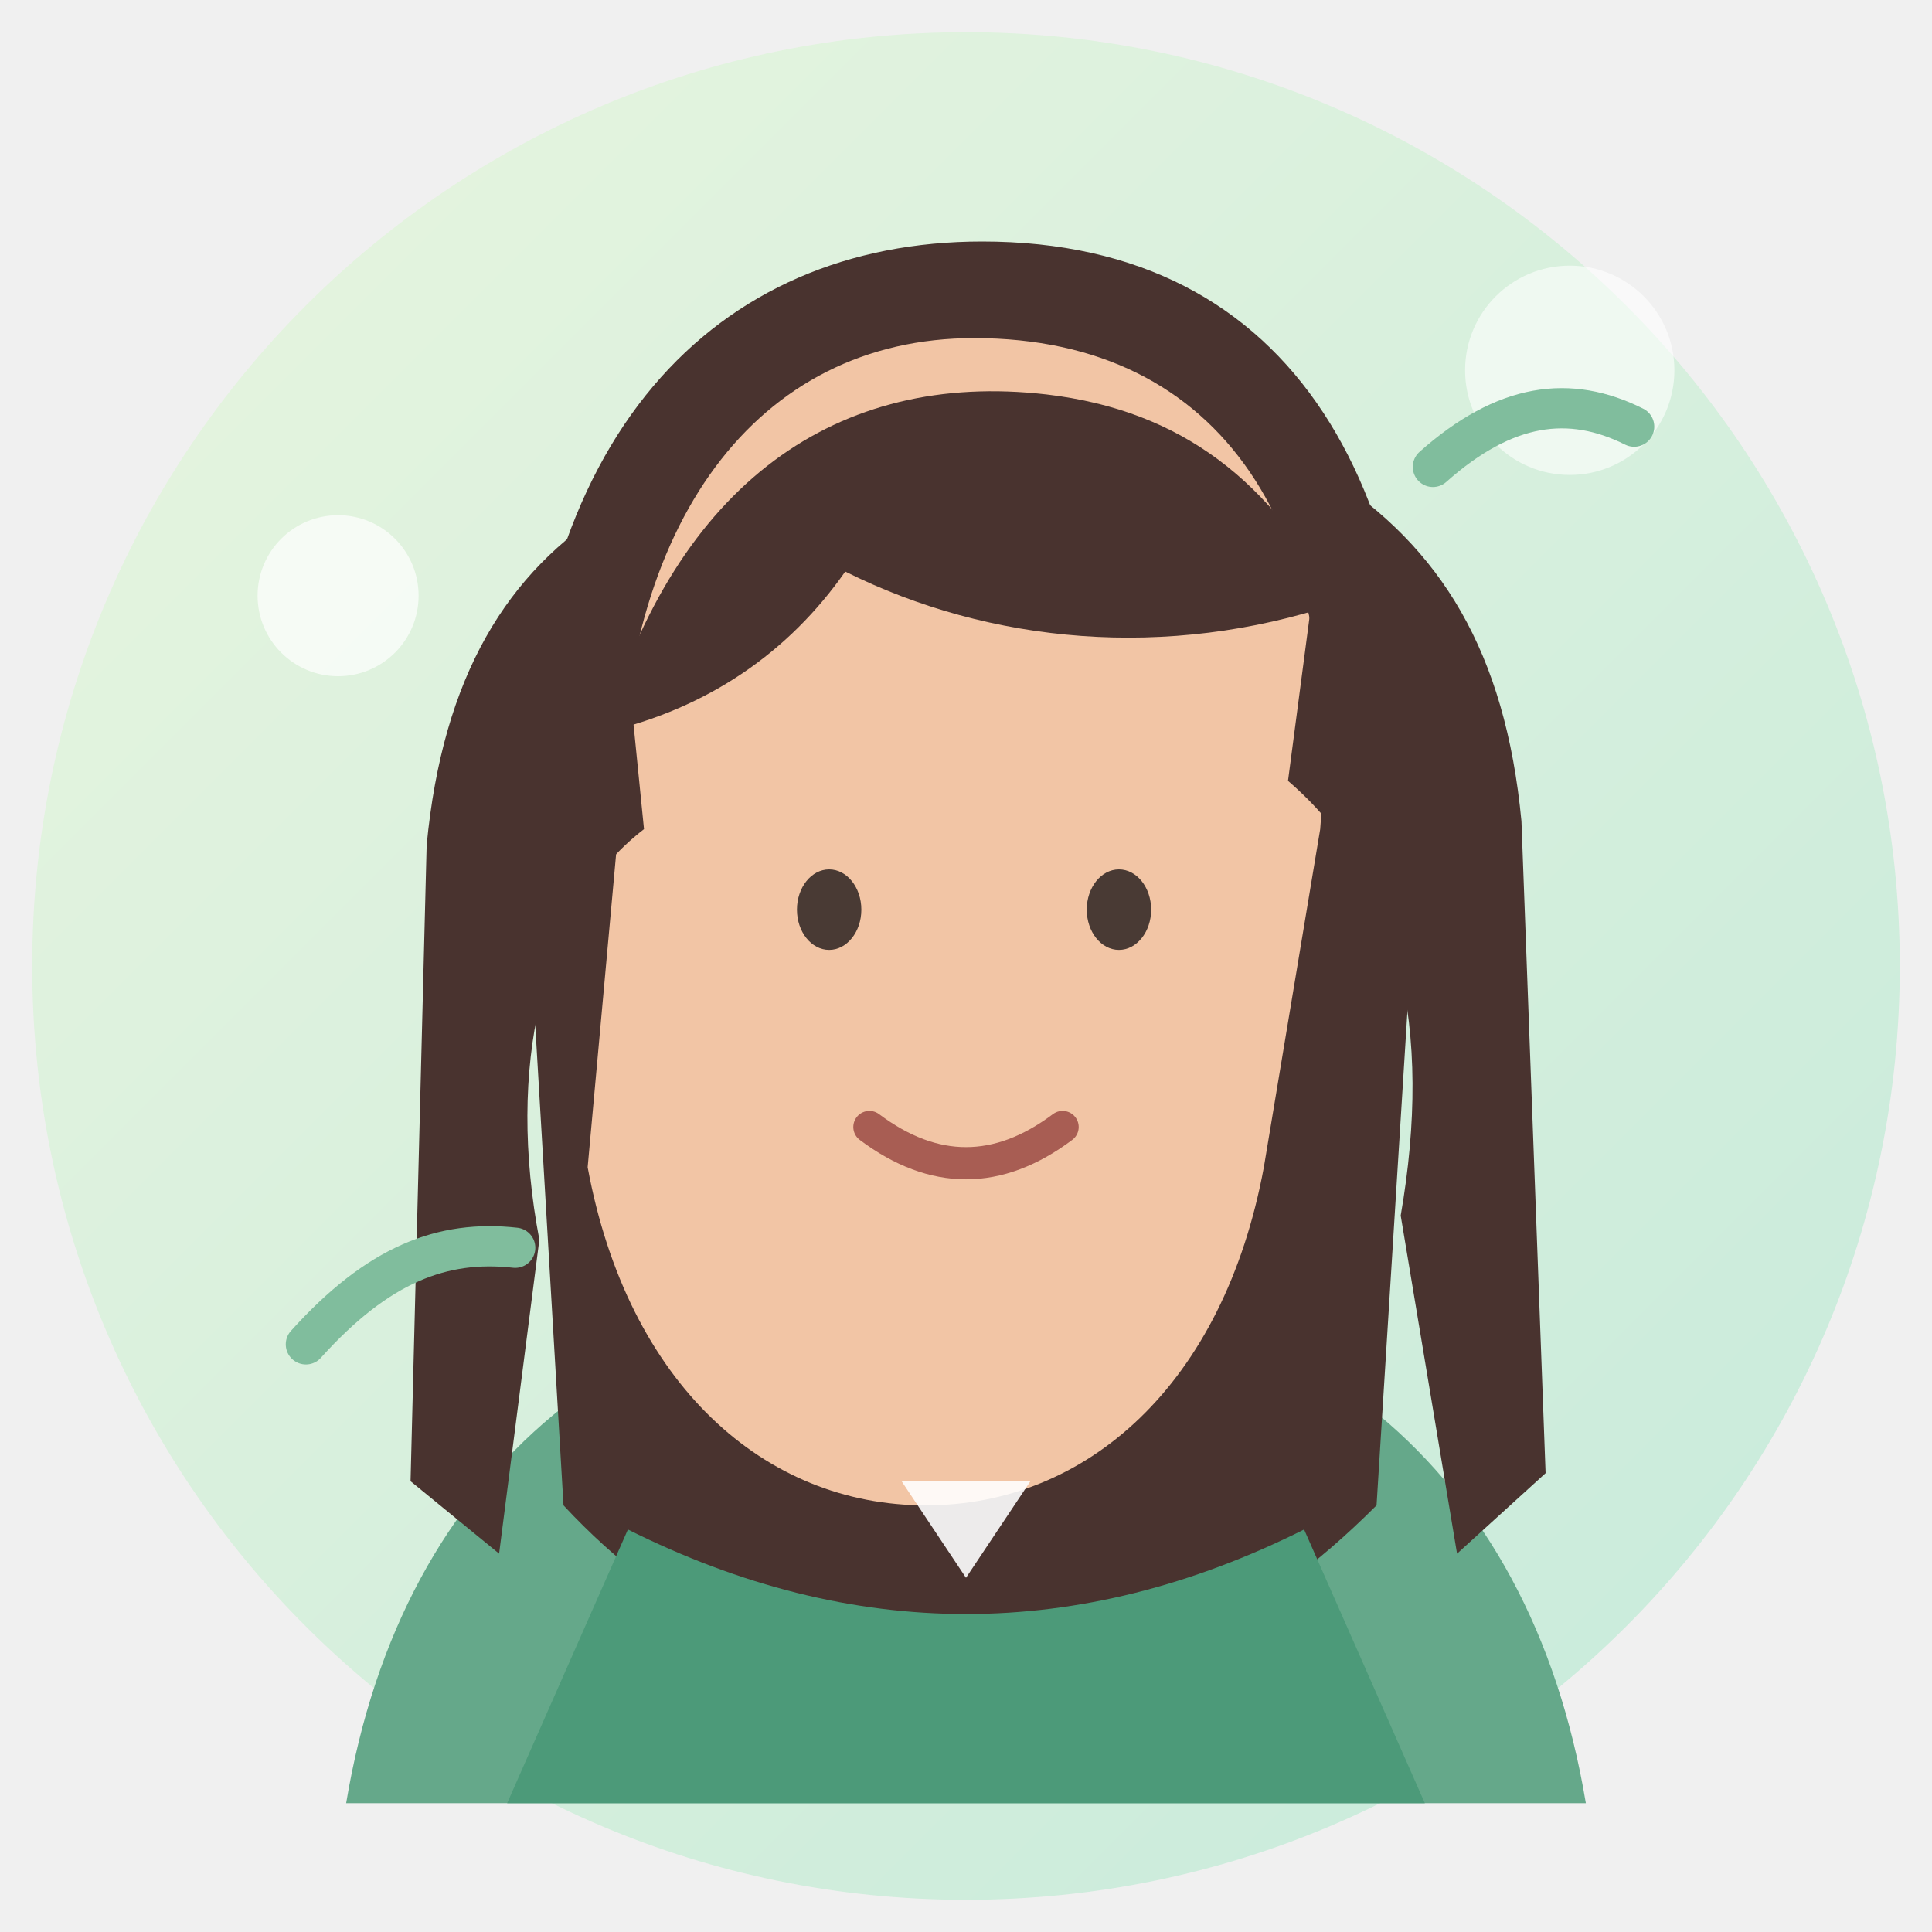
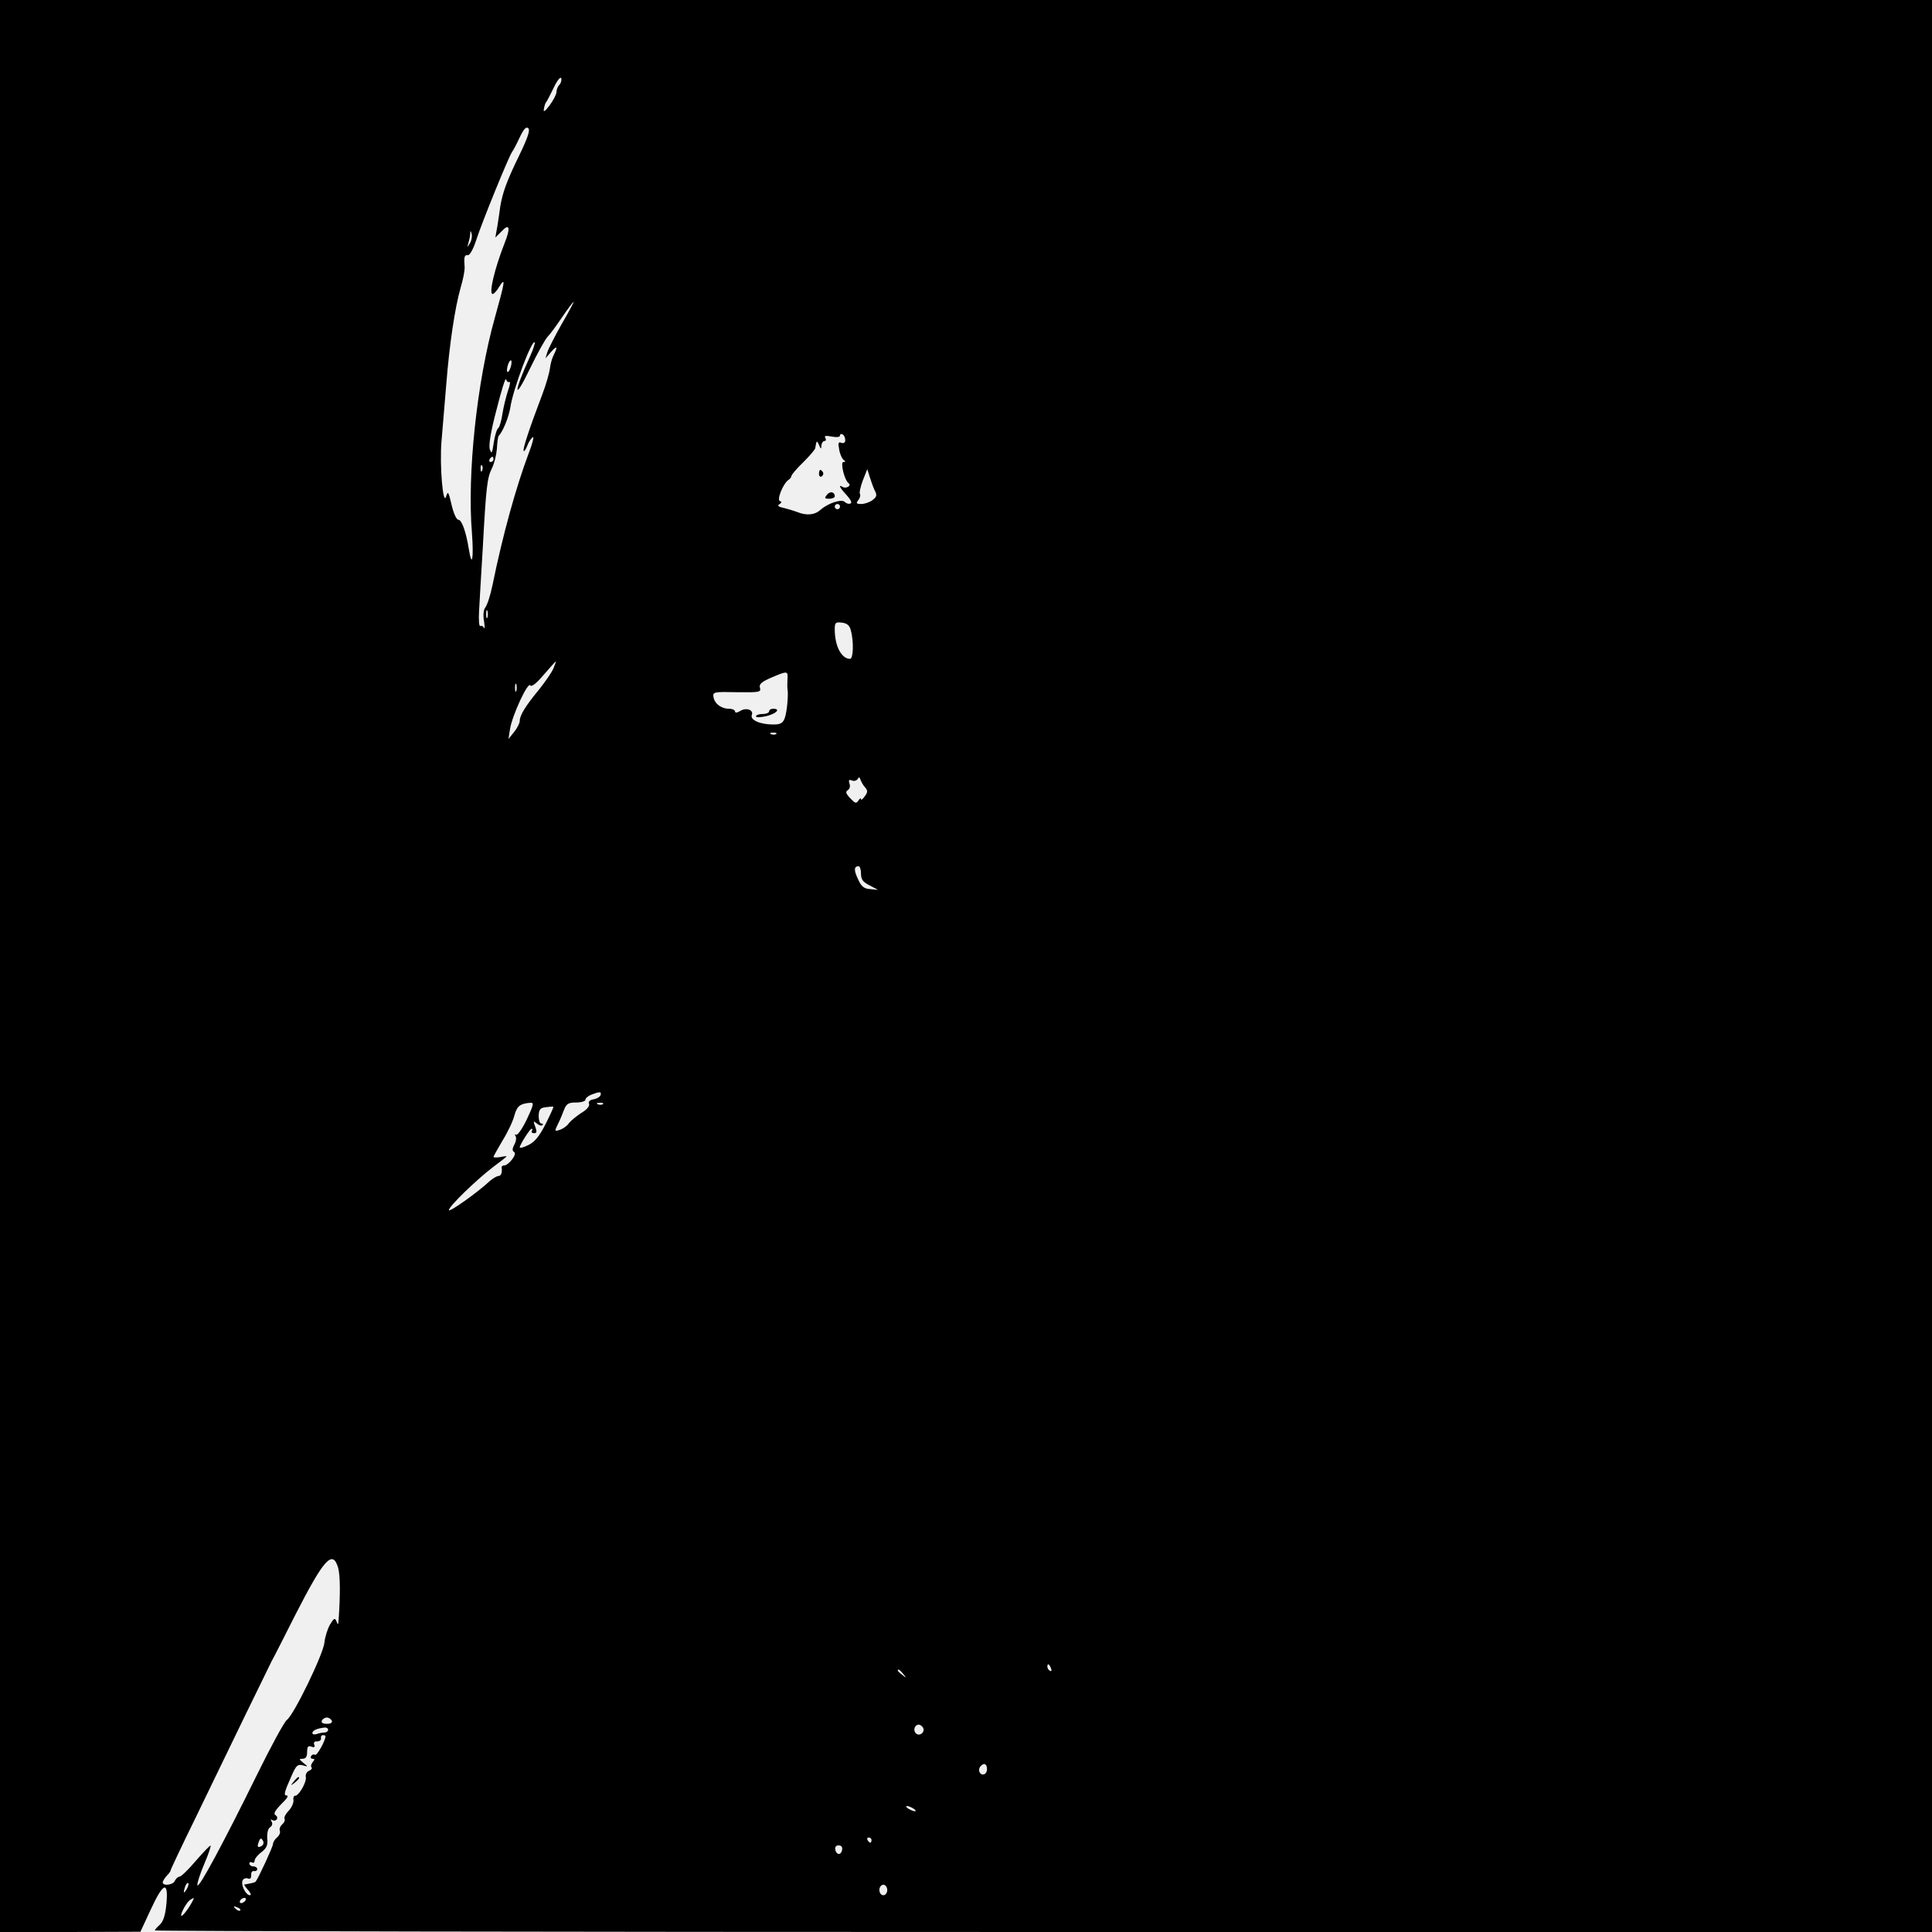
- <svg xmlns="http://www.w3.org/2000/svg" viewBox="0 0 240 240" role="img" aria-labelledby="title desc">
-   <defs>
-     <linearGradient id="bg" x1="0" y1="0" x2="1" y2="1">
-       <stop stop-color="#e8f5df" />
-       <stop offset="1" stop-color="#c6eadb" />
-     </linearGradient>
-   </defs>
-   <circle cx="120" cy="120" r="116" fill="url(#bg)" />
-   <circle cx="42" cy="74" r="10" fill="#fff" opacity=".7" />
-   <circle cx="195" cy="46" r="13" fill="#fff" opacity=".6" />
-   <path d="M43 224c7-42 36-65 77-65s70 23 77 65" fill="#65a88a" />
-   <path d="M81 164l39 34 39-34-9-18H90z" fill="#eebd9d" />
-   <path d="M65 102c0-48 24-72 57-72 39 0 56 31 54 77l-5 80c-15 15-30 22-51 22s-37-8-50-22z" fill="#49332f" />
-   <path d="M77 101c0-36 17-59 44-59 31 0 46 24 43 61l-7 42c-5 27-22 42-42 42s-37-15-42-42z" fill="#f2c5a5" />
-   <path d="M75 91c9-31 29-45 55-42 17 2 28 11 36 26-21 7-43 5-61-4-7 10-17 17-30 20z" fill="#49332f" />
-   <path d="M80 103c-13 10-17 30-13 51l-5 39-11-9 2-79c2-21 10-34 23-42zM160 97c14 12 18 31 14 54l7 42 11-10-3-81c-2-21-10-34-24-43z" fill="#49332f" />
-   <ellipse cx="103" cy="113" rx="4" ry="5" fill="#493a34" />
-   <ellipse cx="139" cy="113" rx="4" ry="5" fill="#493a34" />
-   <path d="M108 140q12 9 24 0" fill="none" stroke="#a85d53" stroke-width="4" stroke-linecap="round" />
-   <path d="M78 190q42 21 84 0l15 34H63z" fill="#4c9a79" />
-   <path d="M112 184l8 12 8-12" fill="#fff" opacity=".9" />
-   <path d="M38 167c9-10 17-13 26-12M178 58c9-8 17-9 25-5" fill="none" stroke="#80bd9d" stroke-width="5" stroke-linecap="round" />
+ <svg xmlns="http://www.w3.org/2000/svg" version="1.0" width="736pt" height="736pt" viewBox="0 0 736 736" preserveAspectRatio="xMidYMid meet">
+   <g transform="translate(0,736) scale(0.1,-0.1)" fill="#000000" stroke="none">
+     <path d="M0 3680 l0 -3680 268 0 267 1 39 84 c48 104 68 112 60 23 -4 -44 -12 -68 -25 -80 -10 -9 -19 -19 -19 -22 0 -3 1523 -6 3385 -6 l3385 0 0 3680 0 3680 -3680 0 -3680 0 0 -3680z m2131 3357 c-6 -6 -11 -18 -11 -27 0 -9 -12 -32 -26 -51 -18 -24 -25 -28 -22 -14 2 11 5 22 8 25 3 3 16 28 29 55 13 28 26 44 29 37 2 -8 -1 -19 -7 -25z m-153 -269 c-47 -96 -63 -141 -72 -193 -2 -16 -7 -50 -11 -75 l-8 -45 24 24 c30 32 35 14 11 -46 -38 -97 -61 -193 -45 -193 4 0 16 12 25 28 25 39 22 21 -17 -119 -68 -242 -106 -594 -87 -821 7 -97 0 -134 -12 -60 -11 68 -27 112 -40 112 -7 0 -18 24 -26 58 -11 48 -14 53 -20 32 -12 -44 -26 117 -18 210 4 47 12 144 18 215 12 153 33 293 55 370 9 30 16 65 15 78 -3 37 -1 47 12 45 7 -2 21 23 32 57 23 71 122 313 136 335 6 8 20 35 31 59 15 31 24 40 32 32 7 -7 -3 -37 -35 -103z m-188 -335 c-11 -17 -11 -17 -6 0 3 10 7 26 7 35 1 15 2 15 6 0 2 -10 -1 -25 -7 -35z m350 -307 c-26 -46 -51 -95 -55 -108 l-7 -23 21 24 c23 26 27 22 11 -10 -6 -11 -13 -34 -15 -52 -2 -17 -15 -63 -30 -102 -49 -129 -75 -208 -70 -213 2 -3 9 7 14 21 5 14 15 28 21 32 5 3 -1 -24 -16 -62 -48 -128 -99 -311 -138 -503 -9 -42 -20 -76 -29 -87 -5 -7 -7 -30 -3 -50 3 -21 3 -32 0 -25 -3 6 -10 10 -14 7 -5 -3 -7 23 -5 57 2 35 8 142 14 238 13 239 17 270 35 306 9 18 17 51 19 75 1 24 4 46 7 49 16 16 38 71 44 107 10 70 82 260 93 249 2 -2 -5 -26 -17 -52 -64 -140 -65 -181 -1 -48 27 56 57 110 67 121 11 11 36 46 57 77 21 31 40 56 42 56 2 0 -18 -38 -45 -84z m-195 -166 c-4 -12 -9 -19 -12 -17 -3 3 -2 15 2 27 4 12 9 19 12 17 3 -3 2 -15 -2 -27z m-5 -55 c5 3 3 -12 -5 -34 -7 -22 -17 -61 -21 -88 -4 -26 -11 -51 -16 -54 -5 -3 -13 -28 -17 -55 -6 -41 -8 -45 -15 -26 -5 15 3 67 26 153 18 72 34 123 36 114 2 -8 8 -13 12 -10z m1280 -222 c0 -9 -6 -13 -15 -10 -11 5 -13 0 -8 -26 3 -18 11 -35 17 -39 8 -6 8 -8 -1 -8 -13 0 4 -70 20 -81 12 -9 -10 -22 -23 -14 -18 11 -11 -3 16 -32 15 -17 21 -29 14 -31 -7 -3 -16 0 -22 6 -12 12 -64 -5 -92 -30 -22 -20 -53 -23 -88 -9 -13 5 -36 12 -52 16 -21 4 -26 9 -17 14 9 6 10 10 2 12 -13 5 13 68 33 81 6 4 11 11 11 15 0 4 20 28 45 52 25 25 46 49 46 55 4 28 6 30 14 11 7 -17 9 -17 9 -2 1 9 6 17 12 17 5 0 7 5 3 12 -5 8 2 9 24 5 20 -4 32 -2 32 4 0 6 5 7 10 4 6 -3 10 -13 10 -22z m-1340 -73 c0 -5 -5 -10 -11 -10 -5 0 -7 5 -4 10 3 6 8 10 11 10 2 0 4 -4 4 -10z m-43 -42 c-3 -8 -6 -5 -6 6 -1 11 2 17 5 13 3 -3 4 -12 1 -19z m1495 -76 c10 -18 8 -25 -8 -37 -10 -8 -30 -15 -43 -15 -19 0 -21 3 -11 15 6 8 9 18 6 23 -3 5 2 28 11 52 l17 43 9 -29 c5 -16 13 -39 19 -52z m-132 -62 c0 -5 -4 -10 -10 -10 -5 0 -10 5 -10 10 0 6 5 10 10 10 6 0 10 -4 10 -10z m-1343 -422 c-3 -7 -5 -2 -5 12 0 14 2 19 5 13 2 -7 2 -19 0 -25z m1384 -48 c12 -44 10 -110 -3 -110 -33 1 -58 49 -58 113 0 25 3 28 27 25 19 -2 29 -10 34 -28z m-1133 -147 c-7 -16 -31 -50 -53 -78 -53 -64 -75 -100 -75 -121 0 -9 -10 -28 -21 -42 l-22 -27 6 38 c8 51 68 181 77 166 5 -7 24 8 51 40 24 28 45 51 46 51 2 0 -3 -12 -9 -27z m892 -40 c-1 -16 -1 -32 0 -38 4 -21 -2 -89 -11 -112 -7 -18 -16 -23 -43 -23 -50 0 -89 17 -82 36 8 20 -22 30 -45 15 -12 -7 -19 -7 -19 -1 0 5 -10 10 -23 10 -29 0 -55 19 -59 45 -3 19 2 20 90 18 85 -1 92 0 87 17 -4 13 5 22 42 38 63 27 65 27 63 -5z m-1033 -45 c-3 -7 -5 -2 -5 12 0 14 2 19 5 13 2 -7 2 -19 0 -25z m990 -164 c-3 -3 -12 -4 -19 -1 -8 3 -5 6 6 6 11 1 17 -2 13 -5z m339 -204 c10 -12 10 -18 -2 -34 -8 -11 -14 -16 -14 -10 0 5 -5 2 -10 -6 -8 -12 -12 -11 -31 9 -17 18 -19 25 -9 31 7 5 10 15 6 25 -4 13 -2 16 9 12 8 -4 18 -1 22 5 5 9 8 8 11 -2 3 -8 10 -22 18 -30z m-16 -328 c0 -22 7 -32 33 -45 l32 -17 -30 3 c-23 1 -34 10 -46 37 -17 35 -16 50 2 50 5 0 9 -13 9 -28z m-992 -844 c-3 -7 -15 -14 -27 -16 -14 -2 -21 -9 -17 -17 3 -9 -9 -23 -30 -35 -18 -12 -40 -30 -47 -39 -6 -10 -22 -21 -34 -25 -21 -7 -21 -6 -8 21 8 15 18 40 24 56 9 22 16 27 46 27 19 0 35 5 35 10 0 6 10 15 23 20 31 12 39 12 35 -2z m-281 -92 c-17 -36 -36 -62 -41 -59 -5 4 -6 1 -2 -5 4 -6 2 -21 -5 -33 -8 -16 -8 -23 0 -28 12 -8 -22 -51 -39 -51 -6 0 -9 -3 -9 -7 3 -19 -2 -33 -12 -33 -6 0 -21 -9 -33 -19 -48 -45 -156 -121 -156 -111 0 14 102 113 167 163 29 22 53 40 53 42 0 1 -11 0 -25 -3 -14 -2 -25 -2 -25 1 0 2 16 31 35 63 20 32 40 75 45 96 10 35 22 44 61 47 14 1 11 -10 -14 -63z m290 58 c-3 -3 -12 -4 -19 -1 -8 3 -5 6 6 6 11 1 17 -2 13 -5z m-219 -77 c-24 -47 -42 -68 -65 -79 -18 -9 -33 -13 -33 -9 0 10 39 71 45 71 4 0 4 -4 1 -8 -3 -5 1 -9 9 -9 10 0 11 6 4 25 -8 22 -8 23 6 12 8 -7 18 -10 22 -6 3 3 1 6 -5 6 -6 0 -10 13 -10 29 1 24 6 31 27 33 14 2 27 3 29 2 2 -1 -12 -31 -30 -67z m-790 -1689 c8 -28 9 -99 2 -198 -1 -20 -3 -22 -8 -7 -6 15 -10 13 -25 -12 -9 -16 -19 -47 -21 -68 -4 -44 -116 -275 -143 -295 -10 -7 -62 -103 -116 -213 -124 -252 -220 -431 -225 -417 -2 6 10 43 26 81 17 39 27 71 24 70 -4 0 -29 -27 -57 -59 -27 -32 -55 -59 -61 -59 -7 -1 -14 -8 -18 -16 -6 -16 -46 -21 -46 -6 0 5 7 16 15 25 8 8 15 17 15 21 0 3 42 92 94 198 51 106 135 278 185 382 51 105 98 201 105 215 8 14 49 95 92 180 108 211 141 248 162 178z m2716 -384 c3 -8 2 -12 -4 -9 -6 3 -10 10 -10 16 0 14 7 11 14 -7z m-563 -21 c13 -16 12 -17 -3 -4 -10 7 -18 15 -18 17 0 8 8 3 21 -13z m-2177 -178 c3 -8 -5 -12 -19 -12 -14 0 -22 4 -19 12 3 6 11 12 19 12 8 0 16 -6 19 -12z m2252 -26 c10 -17 -13 -36 -27 -22 -12 12 -4 33 11 33 5 0 12 -5 16 -11z m-2266 -9 c0 -5 -6 -10 -14 -10 -8 0 -21 -3 -30 -6 -9 -3 -16 -1 -16 4 0 10 19 18 48 21 6 0 12 -3 12 -9z m-10 -24 c0 -17 -33 -76 -40 -71 -5 3 -11 1 -15 -5 -3 -5 -1 -10 6 -10 8 0 9 -3 0 -13 -6 -8 -8 -17 -4 -20 3 -4 -1 -9 -10 -13 -8 -3 -14 -14 -12 -23 4 -20 -27 -73 -41 -72 -5 0 -8 -8 -6 -17 1 -10 -7 -28 -18 -40 -12 -12 -19 -26 -16 -31 3 -5 -1 -14 -9 -21 -7 -6 -12 -17 -9 -24 3 -7 -2 -19 -11 -26 -8 -7 -15 -18 -15 -25 0 -9 -55 -129 -66 -143 -1 -2 -10 -5 -21 -7 -10 -2 -20 -4 -22 -4 -2 -1 4 -10 14 -21 10 -11 13 -20 7 -20 -15 0 -35 38 -28 56 3 7 12 11 20 8 9 -4 13 1 13 13 -1 10 4 17 11 15 6 -1 12 2 12 8 0 5 -7 10 -15 10 -8 0 -15 5 -15 11 0 5 5 7 10 4 6 -3 10 0 10 7 0 7 12 22 26 32 20 16 25 27 22 53 -1 21 3 37 11 42 8 5 10 14 6 21 -5 8 -4 11 3 6 6 -3 13 -2 16 3 4 5 2 12 -4 16 -10 6 -3 18 34 55 11 11 15 20 8 20 -12 0 -10 11 20 78 16 36 22 42 41 37 21 -6 22 -6 3 9 -17 14 -18 16 -3 16 12 0 17 8 17 26 0 20 4 25 16 20 11 -4 15 -2 11 8 -3 8 1 13 11 12 9 0 16 5 15 12 -2 6 2 12 7 12 6 0 10 -2 10 -4z m2520 -126 c0 -11 -7 -20 -15 -20 -15 0 -21 21 -8 33 12 13 23 7 23 -13z m-280 -150 c8 -5 11 -10 5 -10 -5 0 -17 5 -25 10 -8 5 -10 10 -5 10 6 0 17 -5 25 -10z m-2483 -142 c-15 -9 -19 -4 -11 16 5 14 9 15 15 5 5 -8 3 -17 -4 -21z m2323 22 c0 -5 -2 -10 -4 -10 -3 0 -8 5 -11 10 -3 6 -1 10 4 10 6 0 11 -4 11 -10z m-112 -37 c-4 -22 -22 -20 -26 1 -2 10 3 16 13 16 10 0 15 -7 13 -17z m-2497 -150 c-12 -20 -14 -14 -5 12 4 9 9 14 11 11 3 -2 0 -13 -6 -23z m2669 -3 c0 -11 -7 -20 -15 -20 -8 0 -15 9 -15 20 0 11 7 20 15 20 8 0 15 -9 15 -20z m-2649 -47 c-15 -28 -40 -59 -41 -50 0 13 22 51 34 59 16 11 18 10 7 -9z m204 7 c-3 -5 -11 -10 -16 -10 -6 0 -7 5 -4 10 3 6 11 10 16 10 6 0 7 -4 4 -10z m-20 -38 c-3 -3 -11 0 -18 7 -9 10 -8 11 6 5 10 -3 15 -9 12 -12z" />
+     <path d="M3120 5554 c0 -8 5 -12 10 -9 6 4 8 11 5 16 -9 14 -15 11 -15 -7z" />
+     <path d="M3150 5475 c-10 -13 -9 -15 9 -15 11 0 21 4 21 9 0 18 -18 21 -30 6z" />
+     <path d="M2930 4650 c0 -5 -11 -10 -25 -10 -14 0 -25 -4 -25 -9 0 -5 17 -4 40 1 39 10 55 28 25 28 -8 0 -15 -4 -15 -10z" />
+     <path d="M1119 573 c-13 -16 -12 -17 4 -4 16 13 21 21 13 21 -2 0 -10 -8 -17 -17z" />
+   </g>
</svg>
